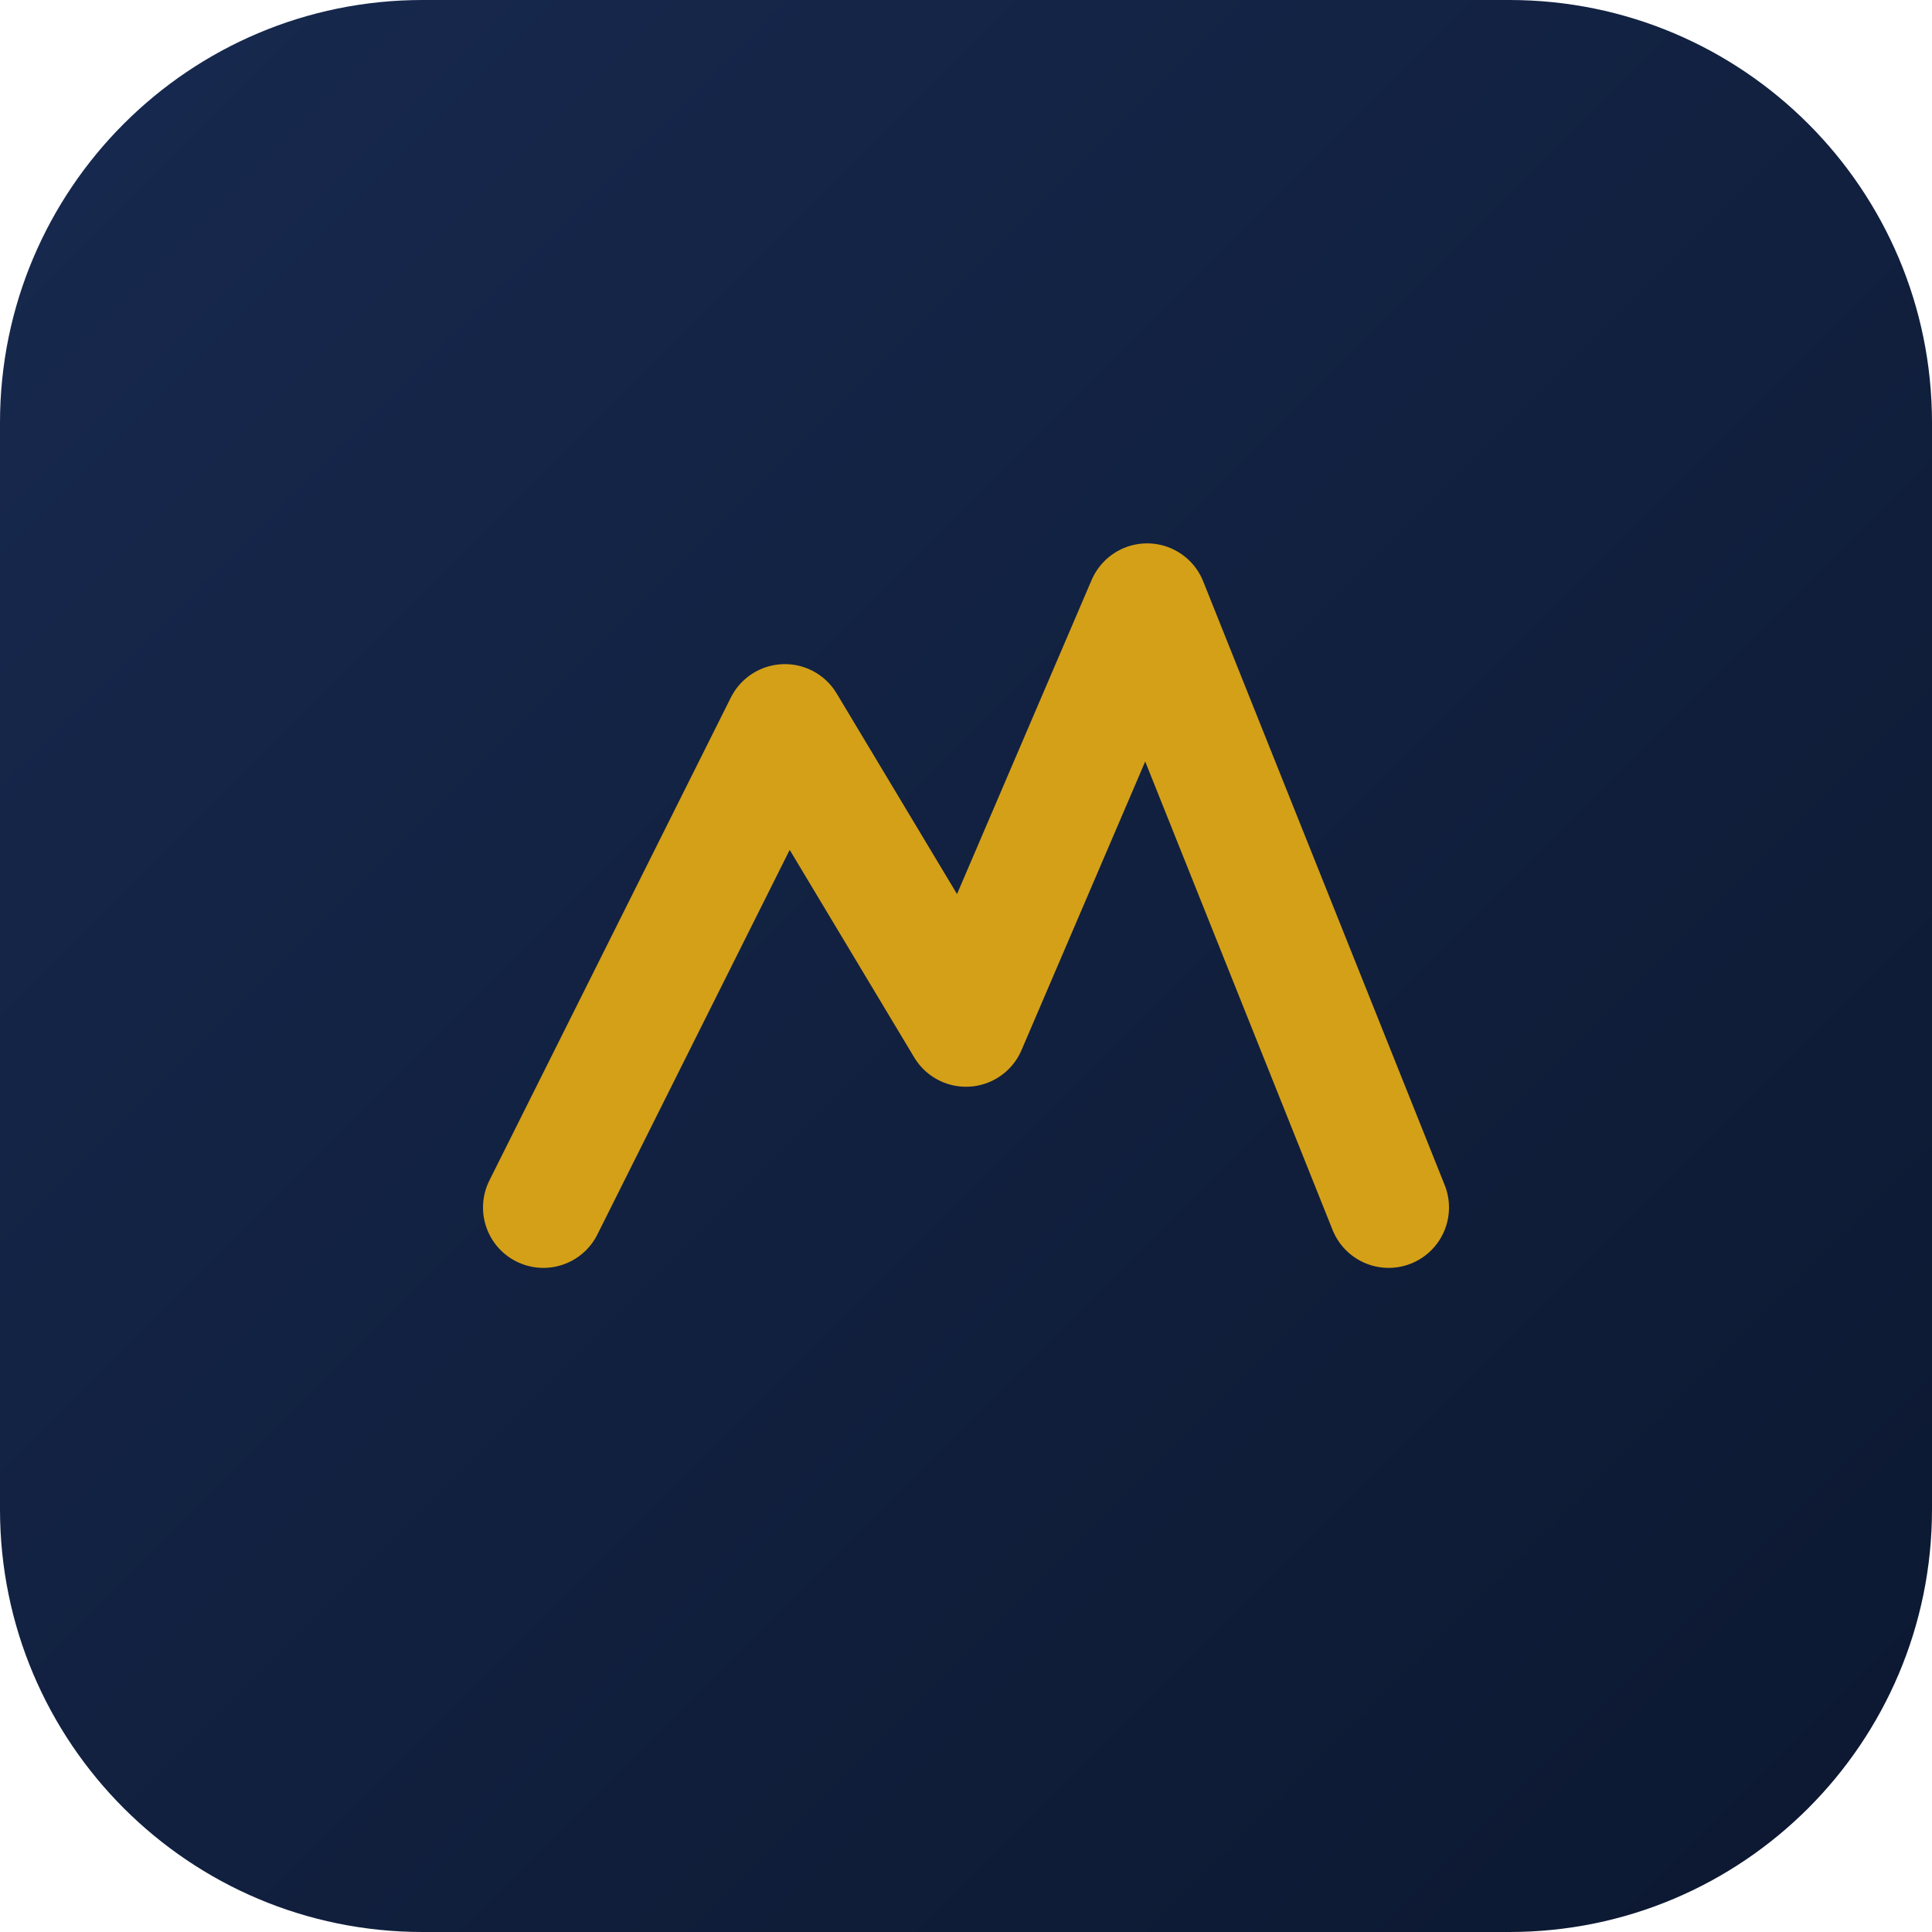
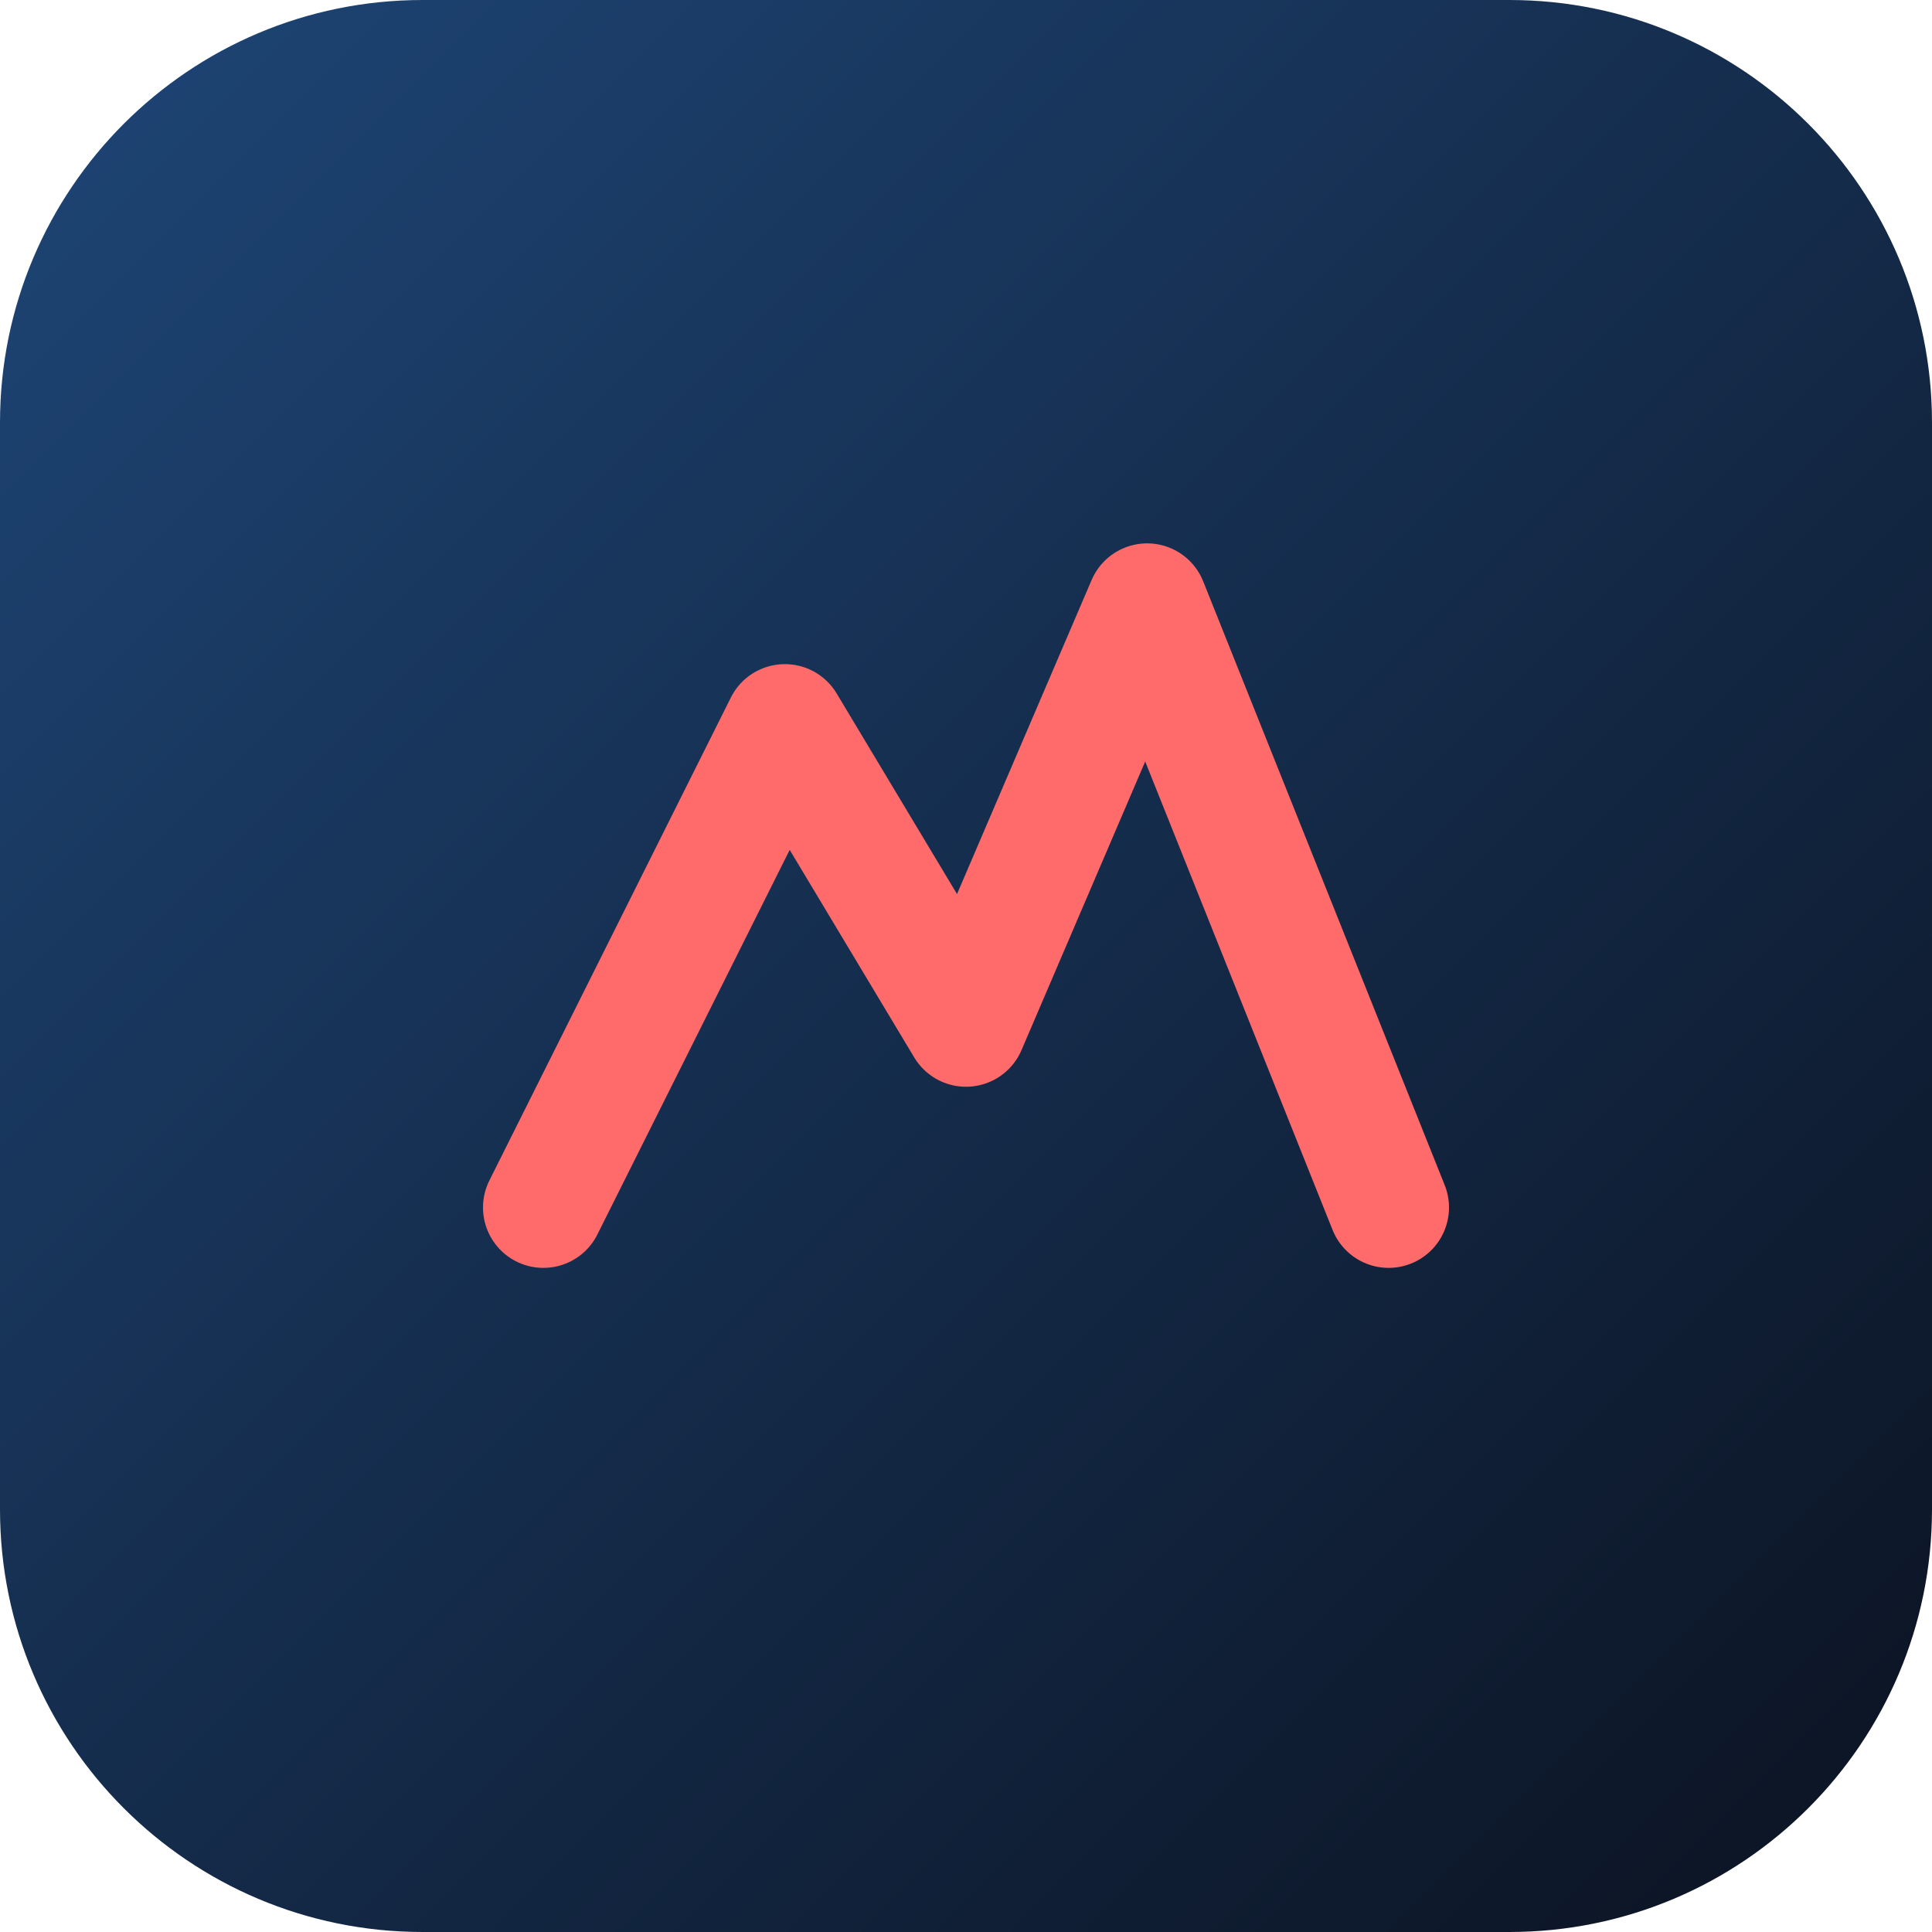
<svg xmlns="http://www.w3.org/2000/svg" viewBox="0 0 64 64">
  <defs>
    <linearGradient id="g" x1="0" y1="0" x2="1" y2="1">
-       <stop offset="0" stop-color="#17294f" />
-       <stop offset="1" stop-color="#0c1830" />
+       <stop offset="0" stop-color="#1e4677" />
+       <stop offset="1" stop-color="#0b1220" />
    </linearGradient>
  </defs>
  <rect width="64" height="64" rx="14" fill="url(#g)" />
-   <path d="M18 40 L26 24 L32 34 L38 20 L46 40" fill="none" stroke="#d4a017" stroke-width="4" stroke-linecap="round" stroke-linejoin="round" />
+   <path d="M18 40 L26 24 L32 34 L38 20 L46 40" fill="none" stroke="#ff6b6b" stroke-width="4" stroke-linecap="round" stroke-linejoin="round" />
</svg>
